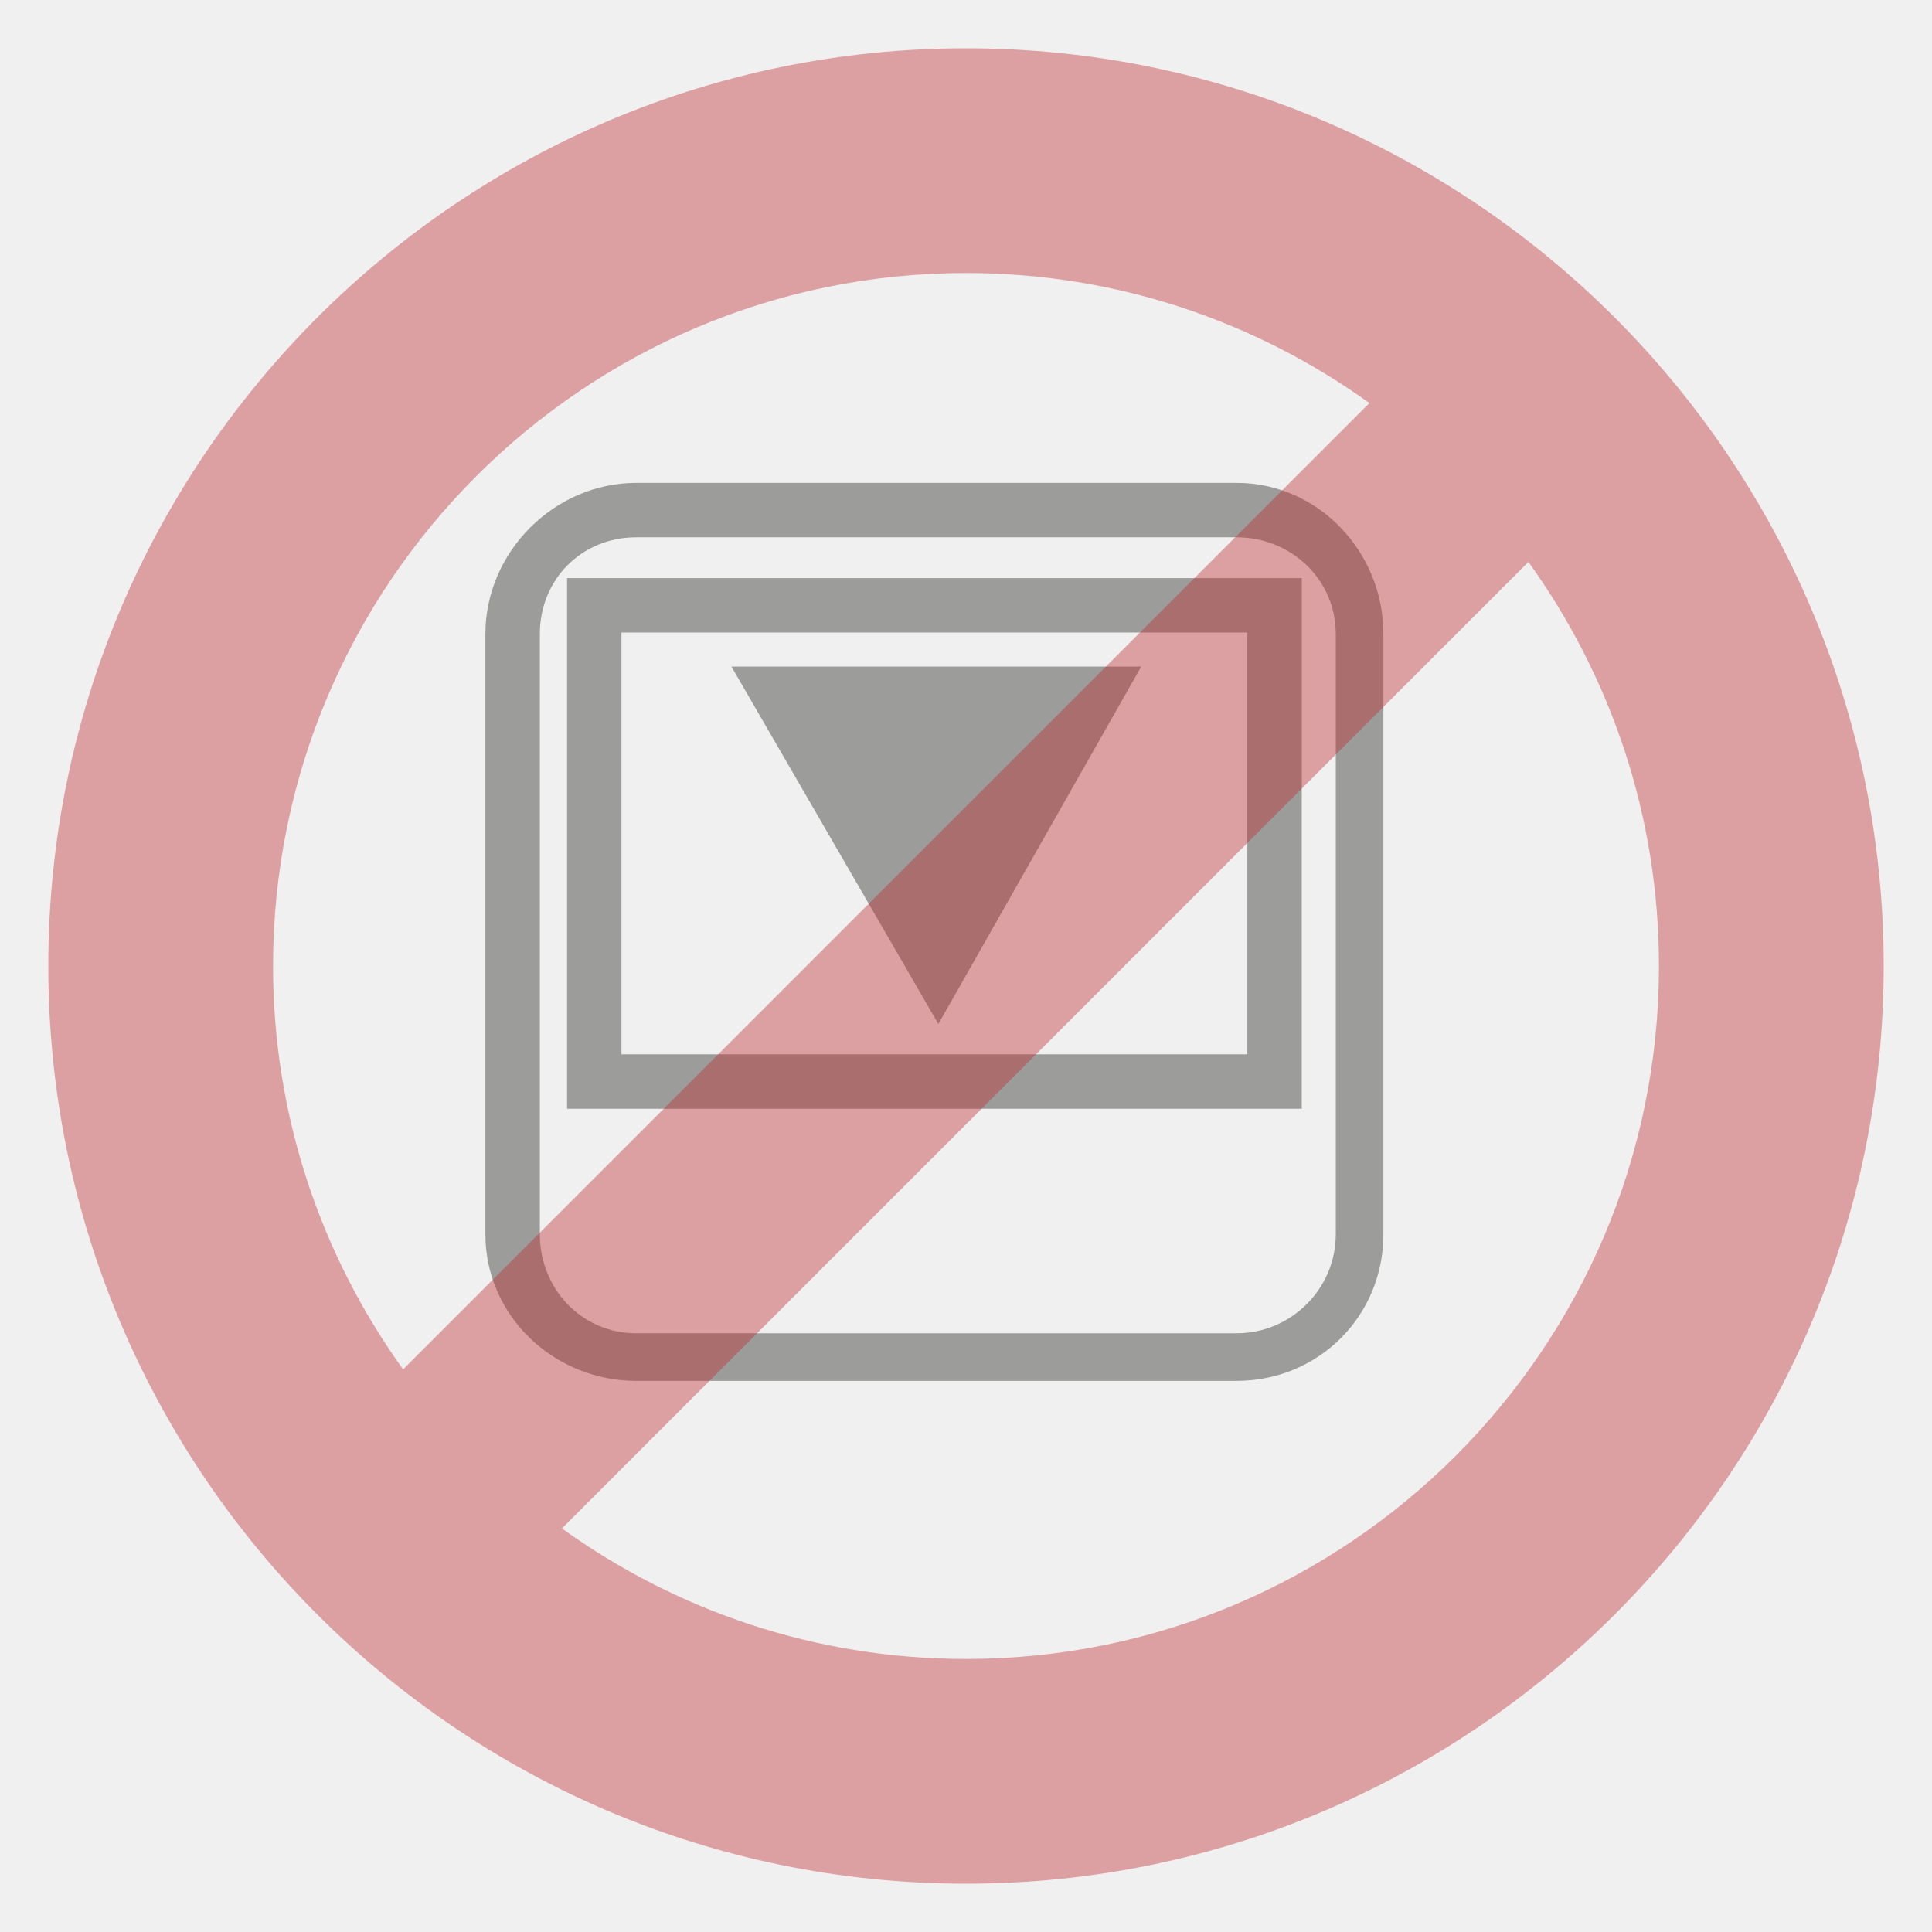
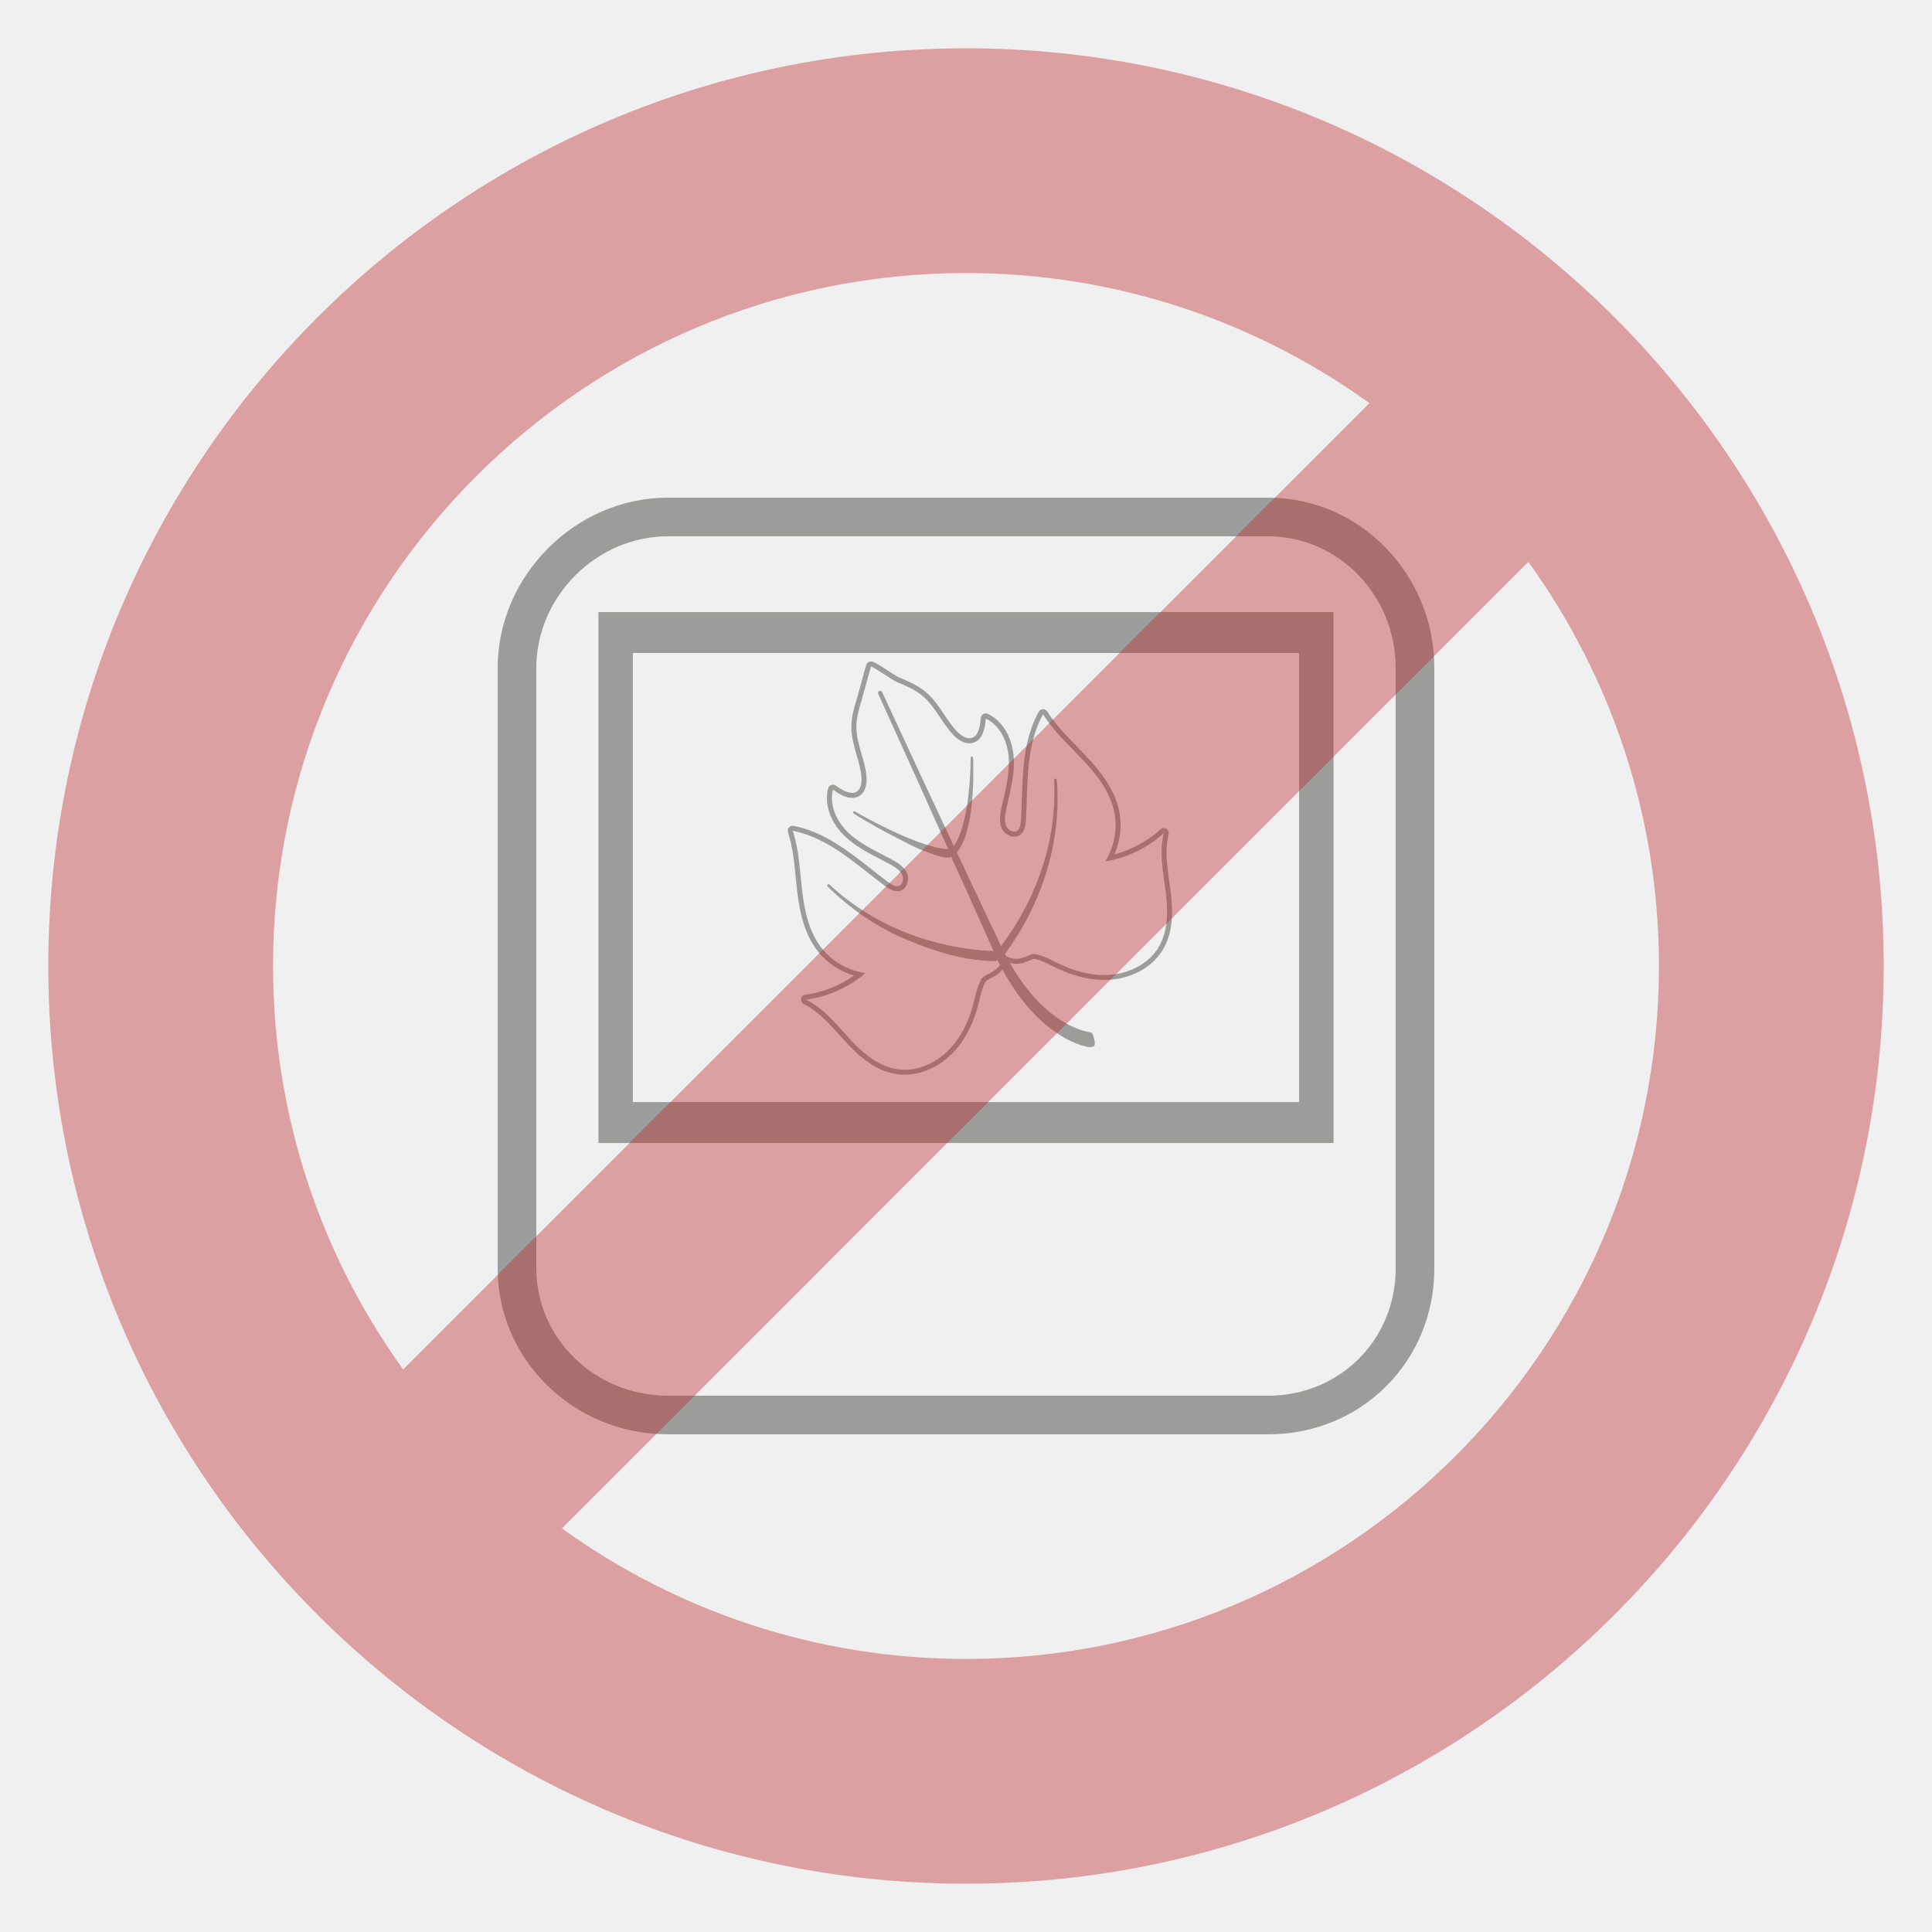
- <svg xmlns="http://www.w3.org/2000/svg" enable-background="new 0 0 100 100" height="100px" id="Ebene_1" version="1.1" viewBox="0 0 100 100" width="100px" x="0px" xml:space="preserve" y="0px">
+ <svg xmlns="http://www.w3.org/2000/svg" version="1.1" id="Ebene_1" x="0px" y="0px" width="100px" height="100px" viewBox="0 0 100 100" enable-background="new 0 0 100 100" xml:space="preserve">
  <g id="XMLID_592_">
    <g id="XMLID_572_">
      <g id="XMLID_312_">
-         <path d="M-52.966-84.38" fill="#1D1D1B" id="XMLID_313_" />
+         <path id="XMLID_313_" fill="#1D1D1B" d="M-52.966-84.38" />
      </g>
    </g>
  </g>
  <g>
    <g opacity="0.4">
-       <path d="M64.007,24.994H32.928c-4.237,0-7.804,3.578-7.804,7.815v31.079c0,4.236,3.566,7.586,7.804,7.586h31.079    c4.236,0,7.598-3.35,7.598-7.586V32.81C71.604,28.572,68.243,24.994,64.007,24.994z M69.14,63.889c0,2.82-2.313,5.121-5.133,5.121    H32.928c-2.82,0-4.986-2.301-4.986-5.121V32.81c0-2.82,2.166-4.999,4.986-4.999h31.079c2.819,0,5.133,2.179,5.133,4.999V63.889z" fill="#1D1D1B" />
-       <path d="M29.35,57.389h38.029V29.924H29.35V57.389z M32.166,32.74h32.396v21.832H32.166V32.74z" fill="#1D1D1B" />
-       <polygon fill="#1D1D1B" points="48.57,53.002 59.069,34.502 37.859,34.502   " />
+       <path fill="#1D1D1B" d="M65.643,74.24h-31.08c-4.854,0-8.804-3.852-8.804-8.586v-31.08c0-4.778,4.032-8.815,8.804-8.815h31.08    c4.738,0,8.596,3.955,8.598,8.815v31.079C74.24,70.469,70.463,74.24,65.643,74.24z M34.563,27.76    c-3.688,0-6.804,3.121-6.804,6.815v31.08c0,3.632,3.052,6.586,6.804,6.586h31.08c3.699,0,6.598-2.893,6.598-6.586V34.576    c-0.002-3.758-2.961-6.816-6.598-6.816H34.563z" />
+       <path fill="#1D1D1B" d="M45.083,34.493c0.334,0.143,1.024,0.671,1.359,0.814c0.458,0.194,0.923,0.394,1.302,0.708    c0.68,0.563,1.012,1.433,1.633,2.056c0.214,0.214,0.504,0.405,0.803,0.405c0.068,0,0.137-0.011,0.205-0.032    c0.486-0.155,0.605-0.763,0.636-1.255c0.766,0.37,1.15,1.239,1.195,2.079c0.045,0.84-0.191,1.674-0.371,2.504    c-0.08,0.371-0.148,0.771,0.008,1.11c0.111,0.244,0.387,0.425,0.648,0.425c0.105,0,0.207-0.028,0.297-0.091    c0.244-0.171,0.289-0.5,0.305-0.787c0.105-1.853-0.025-3.808,0.887-5.461c0.561,0.905,1.369,1.629,2.098,2.409    c0.729,0.779,1.404,1.666,1.6,2.713c0.158,0.842-0.016,1.749-0.48,2.496c1.121-0.181,2.193-0.699,3.029-1.465    c-0.248,1.006-0.027,2.042,0.102,3.057c0.127,1.016,0.135,2.126-0.461,2.992c-0.523,0.762-1.457,1.205-2.385,1.283    c-0.113,0.009-0.227,0.015-0.338,0.015c-0.813,0-1.609-0.237-2.332-0.581c-0.396-0.188-0.783-0.411-1.217-0.502    c-0.025-0.005-0.049-0.007-0.072-0.007c-0.252,0-0.523,0.251-0.926,0.251c-0.193,0-0.416-0.058-0.68-0.226    c-0.086,0.97-0.949,0.928-1.148,1.296c-0.209,0.391-0.287,0.828-0.398,1.255c-0.231,0.881-0.631,1.747-1.287,2.407    c-0.598,0.602-1.433,1.011-2.273,1.011c-0.081,0-0.162-0.004-0.244-0.011c-1.046-0.103-1.891-0.824-2.584-1.575    c-0.695-0.752-1.346-1.587-2.275-2.046c1.125-0.146,2.212-0.631,3.071-1.374c-0.87-0.126-1.677-0.576-2.219-1.24    c-0.675-0.825-0.919-1.912-1.046-2.972c-0.128-1.06-0.16-2.145-0.493-3.155c1.853,0.368,3.265,1.726,4.749,2.838    c0.193,0.144,0.421,0.291,0.658,0.291c0.047,0,0.094-0.005,0.141-0.018c0.377-0.1,0.514-0.601,0.354-0.938    s-0.509-0.544-0.845-0.721c-0.75-0.396-1.54-0.753-2.154-1.328c-0.614-0.575-1.031-1.429-0.821-2.252    c0.288,0.211,0.651,0.427,0.993,0.427c0.13,0,0.258-0.031,0.378-0.106c0.326-0.207,0.395-0.642,0.363-1.012    c-0.076-0.876-0.529-1.691-0.522-2.573c0.004-0.493,0.15-0.977,0.296-1.452C44.726,35.808,44.977,34.841,45.083,34.493     M60.236,43.122L60.236,43.122 M45.083,34.236c-0.037,0-0.074,0.008-0.108,0.024c-0.066,0.03-0.116,0.088-0.139,0.158    c-0.054,0.177-0.141,0.499-0.232,0.838c-0.088,0.321-0.178,0.653-0.229,0.823c-0.149,0.488-0.304,0.991-0.309,1.525    c-0.003,0.521,0.139,1.011,0.276,1.486c0.111,0.381,0.215,0.741,0.247,1.112c0.015,0.176,0.022,0.604-0.245,0.772    c-0.07,0.045-0.148,0.067-0.239,0.067c-0.218,0-0.5-0.127-0.841-0.377c-0.045-0.033-0.098-0.05-0.152-0.05    c-0.028,0-0.059,0.005-0.086,0.015c-0.081,0.029-0.142,0.096-0.163,0.179c-0.253,0.993,0.296,1.944,0.895,2.504    c0.542,0.507,1.208,0.85,1.851,1.181c0.121,0.062,0.241,0.124,0.36,0.186c0.3,0.159,0.605,0.336,0.731,0.604    c0.057,0.119,0.055,0.284-0.005,0.411c-0.028,0.062-0.084,0.143-0.182,0.168c-0.024,0.006-0.049,0.009-0.075,0.009    c-0.16,0-0.344-0.122-0.504-0.24c-0.273-0.205-0.551-0.423-0.818-0.634c-1.213-0.953-2.466-1.939-4.035-2.25    c-0.016-0.003-0.033-0.005-0.05-0.005c-0.073,0-0.144,0.031-0.192,0.086c-0.061,0.069-0.08,0.164-0.052,0.251    c0.243,0.741,0.323,1.551,0.399,2.333c0.025,0.253,0.052,0.515,0.082,0.772c0.115,0.959,0.346,2.178,1.102,3.104    c0.466,0.568,1.114,0.994,1.832,1.21c-0.742,0.523-1.619,0.87-2.517,0.987c-0.112,0.014-0.202,0.1-0.22,0.213    c-0.02,0.111,0.037,0.223,0.139,0.271c0.732,0.362,1.305,0.997,1.857,1.612c0.113,0.127,0.227,0.253,0.342,0.377    c0.658,0.711,1.564,1.542,2.749,1.657c0.089,0.008,0.18,0.012,0.269,0.012c0.86,0,1.778-0.405,2.455-1.087    c0.623-0.624,1.078-1.475,1.353-2.523c0.023-0.088,0.045-0.176,0.066-0.264c0.082-0.335,0.158-0.651,0.313-0.934    c0.031-0.059,0.156-0.126,0.281-0.19c0.271-0.142,0.656-0.345,0.822-0.844c0.166,0.067,0.33,0.1,0.496,0.1    c0.277,0,0.496-0.093,0.672-0.169c0.1-0.042,0.193-0.083,0.254-0.083c0.006,0,0.014,0.001,0.02,0.002    c0.313,0.065,0.605,0.209,0.914,0.362c0.082,0.041,0.162,0.081,0.244,0.12c0.846,0.401,1.668,0.605,2.443,0.605    c0.119,0,0.242-0.006,0.359-0.016c1.074-0.09,2.037-0.611,2.576-1.393c0.674-0.98,0.623-2.209,0.502-3.17    c-0.021-0.167-0.045-0.336-0.068-0.504c-0.113-0.814-0.23-1.655-0.041-2.443c0.008-0.024,0.012-0.049,0.012-0.077    c0-0.142-0.115-0.257-0.256-0.257c-0.002,0-0.002,0-0.002,0c-0.002,0-0.004,0-0.006,0c-0.064,0.001-0.123,0.027-0.168,0.068    c-0.668,0.611-1.496,1.059-2.375,1.29c0.297-0.688,0.389-1.458,0.254-2.18c-0.221-1.175-1.008-2.137-1.666-2.842    c-0.176-0.19-0.361-0.378-0.537-0.561c-0.551-0.563-1.119-1.145-1.529-1.809c-0.047-0.075-0.129-0.122-0.219-0.122    c-0.002,0-0.004,0-0.006,0c-0.092,0.002-0.174,0.053-0.219,0.133c-0.771,1.401-0.824,2.995-0.875,4.537    c-0.012,0.34-0.023,0.693-0.043,1.034c-0.014,0.234-0.047,0.487-0.197,0.591c-0.041,0.029-0.092,0.044-0.148,0.044    c-0.162,0-0.344-0.121-0.416-0.275c-0.123-0.269-0.061-0.615,0.012-0.949c0.027-0.131,0.059-0.263,0.088-0.395    c0.16-0.706,0.328-1.435,0.287-2.177c-0.043-0.818-0.416-1.851-1.338-2.296c-0.037-0.017-0.074-0.026-0.113-0.026    c-0.045,0-0.09,0.012-0.129,0.035c-0.074,0.043-0.121,0.121-0.127,0.205c-0.039,0.598-0.193,0.942-0.458,1.027    c-0.041,0.013-0.084,0.019-0.128,0.019c-0.186,0-0.412-0.12-0.621-0.33c-0.262-0.263-0.471-0.575-0.691-0.904    c-0.273-0.411-0.558-0.835-0.959-1.168c-0.411-0.34-0.896-0.547-1.365-0.747c-0.146-0.062-0.397-0.226-0.64-0.385    c-0.274-0.179-0.532-0.348-0.72-0.428C45.151,34.243,45.118,34.236,45.083,34.236L45.083,34.236z M56.531,53.464    c-0.021-0.01-0.049-0.02-0.068-0.024l-0.025-0.007l-0.045-0.008l-0.074-0.015c-0.047-0.009-0.096-0.021-0.145-0.031    c-0.098-0.025-0.193-0.056-0.291-0.089c-0.193-0.068-0.385-0.153-0.57-0.249c-0.375-0.191-0.725-0.438-1.053-0.715    c-0.658-0.553-1.213-1.237-1.684-1.976c-0.199-0.314-0.385-0.638-0.557-0.97c0.938-1.286,1.676-2.72,2.141-4.239    c0.479-1.543,0.668-3.174,0.539-4.777c-0.002-0.037-0.035-0.065-0.072-0.063c-0.039,0.002-0.068,0.034-0.066,0.073    c0.08,1.589-0.152,3.186-0.664,4.682c-0.477,1.409-1.191,2.73-2.084,3.913c-0.154-0.323-0.307-0.653-0.461-0.977l-1.147-2.43    l-0.679-1.445c0.004-0.003,0.006-0.006,0.009-0.009c0.293-0.36,0.431-0.777,0.541-1.185c0.104-0.413,0.175-0.827,0.216-1.244    c0.045-0.416,0.071-0.833,0.082-1.25c0.004-0.208,0.006-0.417,0.005-0.625l-0.004-0.313l-0.005-0.156    c-0.004-0.052,0.004-0.104-0.025-0.156c-0.006-0.008-0.012-0.015-0.021-0.019c-0.022-0.012-0.052-0.002-0.063,0.021    c-0.026,0.051-0.018,0.104-0.02,0.155l-0.003,0.154l-0.009,0.31c-0.008,0.206-0.02,0.413-0.033,0.619    c-0.029,0.412-0.074,0.822-0.135,1.228c-0.059,0.406-0.146,0.808-0.264,1.195c-0.102,0.336-0.23,0.675-0.428,0.941l-1.449-3.089    l-2.262-4.875c-0.025-0.055-0.091-0.08-0.146-0.055c-0.056,0.025-0.08,0.09-0.055,0.146l2.216,4.897l1.406,3.142    c-0.393-0.009-0.807-0.122-1.202-0.252c-0.424-0.14-0.843-0.305-1.254-0.488c-0.411-0.183-0.819-0.378-1.222-0.584l-0.6-0.316    l-0.298-0.163l-0.147-0.083c-0.05-0.027-0.094-0.063-0.156-0.068c-0.011-0.001-0.021,0.001-0.029,0.007    c-0.021,0.014-0.029,0.042-0.016,0.064c0.035,0.054,0.088,0.076,0.135,0.108l0.146,0.089l0.292,0.176    c0.195,0.116,0.393,0.23,0.59,0.342c0.396,0.224,0.799,0.437,1.207,0.64s0.827,0.445,1.259,0.607    c0.433,0.156,0.878,0.37,1.374,0.37c0.001,0,0.004,0,0.006,0c0.02,0,0.04-0.063,0.059-0.07l0.646,1.417l1.093,2.442l0.469,1.043    c-1.53-0.068-3.053-0.376-4.486-0.935c-1.474-0.574-2.846-1.424-4.01-2.509c-0.027-0.025-0.07-0.026-0.097,0    c-0.027,0.028-0.027,0.071,0.001,0.099c1.145,1.13,2.514,2.086,4.002,2.715c1.486,0.632,3.088,1.146,4.705,1.146    c0.002,0,0.006,0,0.008,0c0.023,0,0.045-0.054,0.068-0.061c0.16,0.333,0.334,0.634,0.523,0.953    c0.469,0.787,1.025,1.518,1.705,2.158c0.344,0.319,0.717,0.601,1.125,0.849c0.203,0.123,0.416,0.231,0.641,0.326    c0.111,0.049,0.227,0.09,0.344,0.129c0.059,0.02,0.271,0.076,0.271,0.076s0.031,0.009,0.031,0.008    c-0.018-0.004,0.092,0.018,0.148,0.015c0.004,0,0.076-0.008,0.16-0.023C56.672,54.155,56.746,54.029,56.531,53.464z" />
+       <path fill="#1D1D1B" d="M30.975,59.162h38.05v-27.48h-38.05V59.162z M32.755,33.8h34.489v23.243H32.755V33.8z" />
    </g>
-     <path d="M50,2.5C23.809,2.5,2.5,23.809,2.5,50S23.809,97.5,50,97.5S97.5,76.191,97.5,50   S76.191,2.5,50,2.5z M50,14.132c7.785,0,14.994,2.501,20.881,6.732L20.865,70.88c-4.231-5.886-6.732-13.095-6.732-20.88   C14.133,30.223,30.223,14.132,50,14.132z M50,85.867c-7.801,0-15.022-2.511-20.914-6.757L79.11,29.085   c4.245,5.893,6.757,13.114,6.757,20.915C85.867,69.777,69.777,85.867,50,85.867z" fill="#C1272D" opacity="0.4" />
+     <path opacity="0.4" fill="#C1272D" enable-background="new    " d="M50,2.5C23.809,2.5,2.5,23.809,2.5,50   c0,26.191,21.309,47.5,47.5,47.5c26.191,0,47.5-21.309,47.5-47.5C97.5,23.809,76.191,2.5,50,2.5z M50,14.132   c7.785,0,14.994,2.501,20.881,6.732L20.865,70.88c-4.231-5.886-6.732-13.095-6.732-20.88C14.133,30.223,30.223,14.132,50,14.132z    M50,85.867c-7.801,0-15.022-2.512-20.914-6.758l50.023-50.024c4.246,5.893,6.758,13.114,6.758,20.915   C85.867,69.777,69.777,85.867,50,85.867z" />
  </g>
+   <rect x="-53.5" y="48.333" fill="#FFFFFF" width="42" height="36.167" />
</svg>
